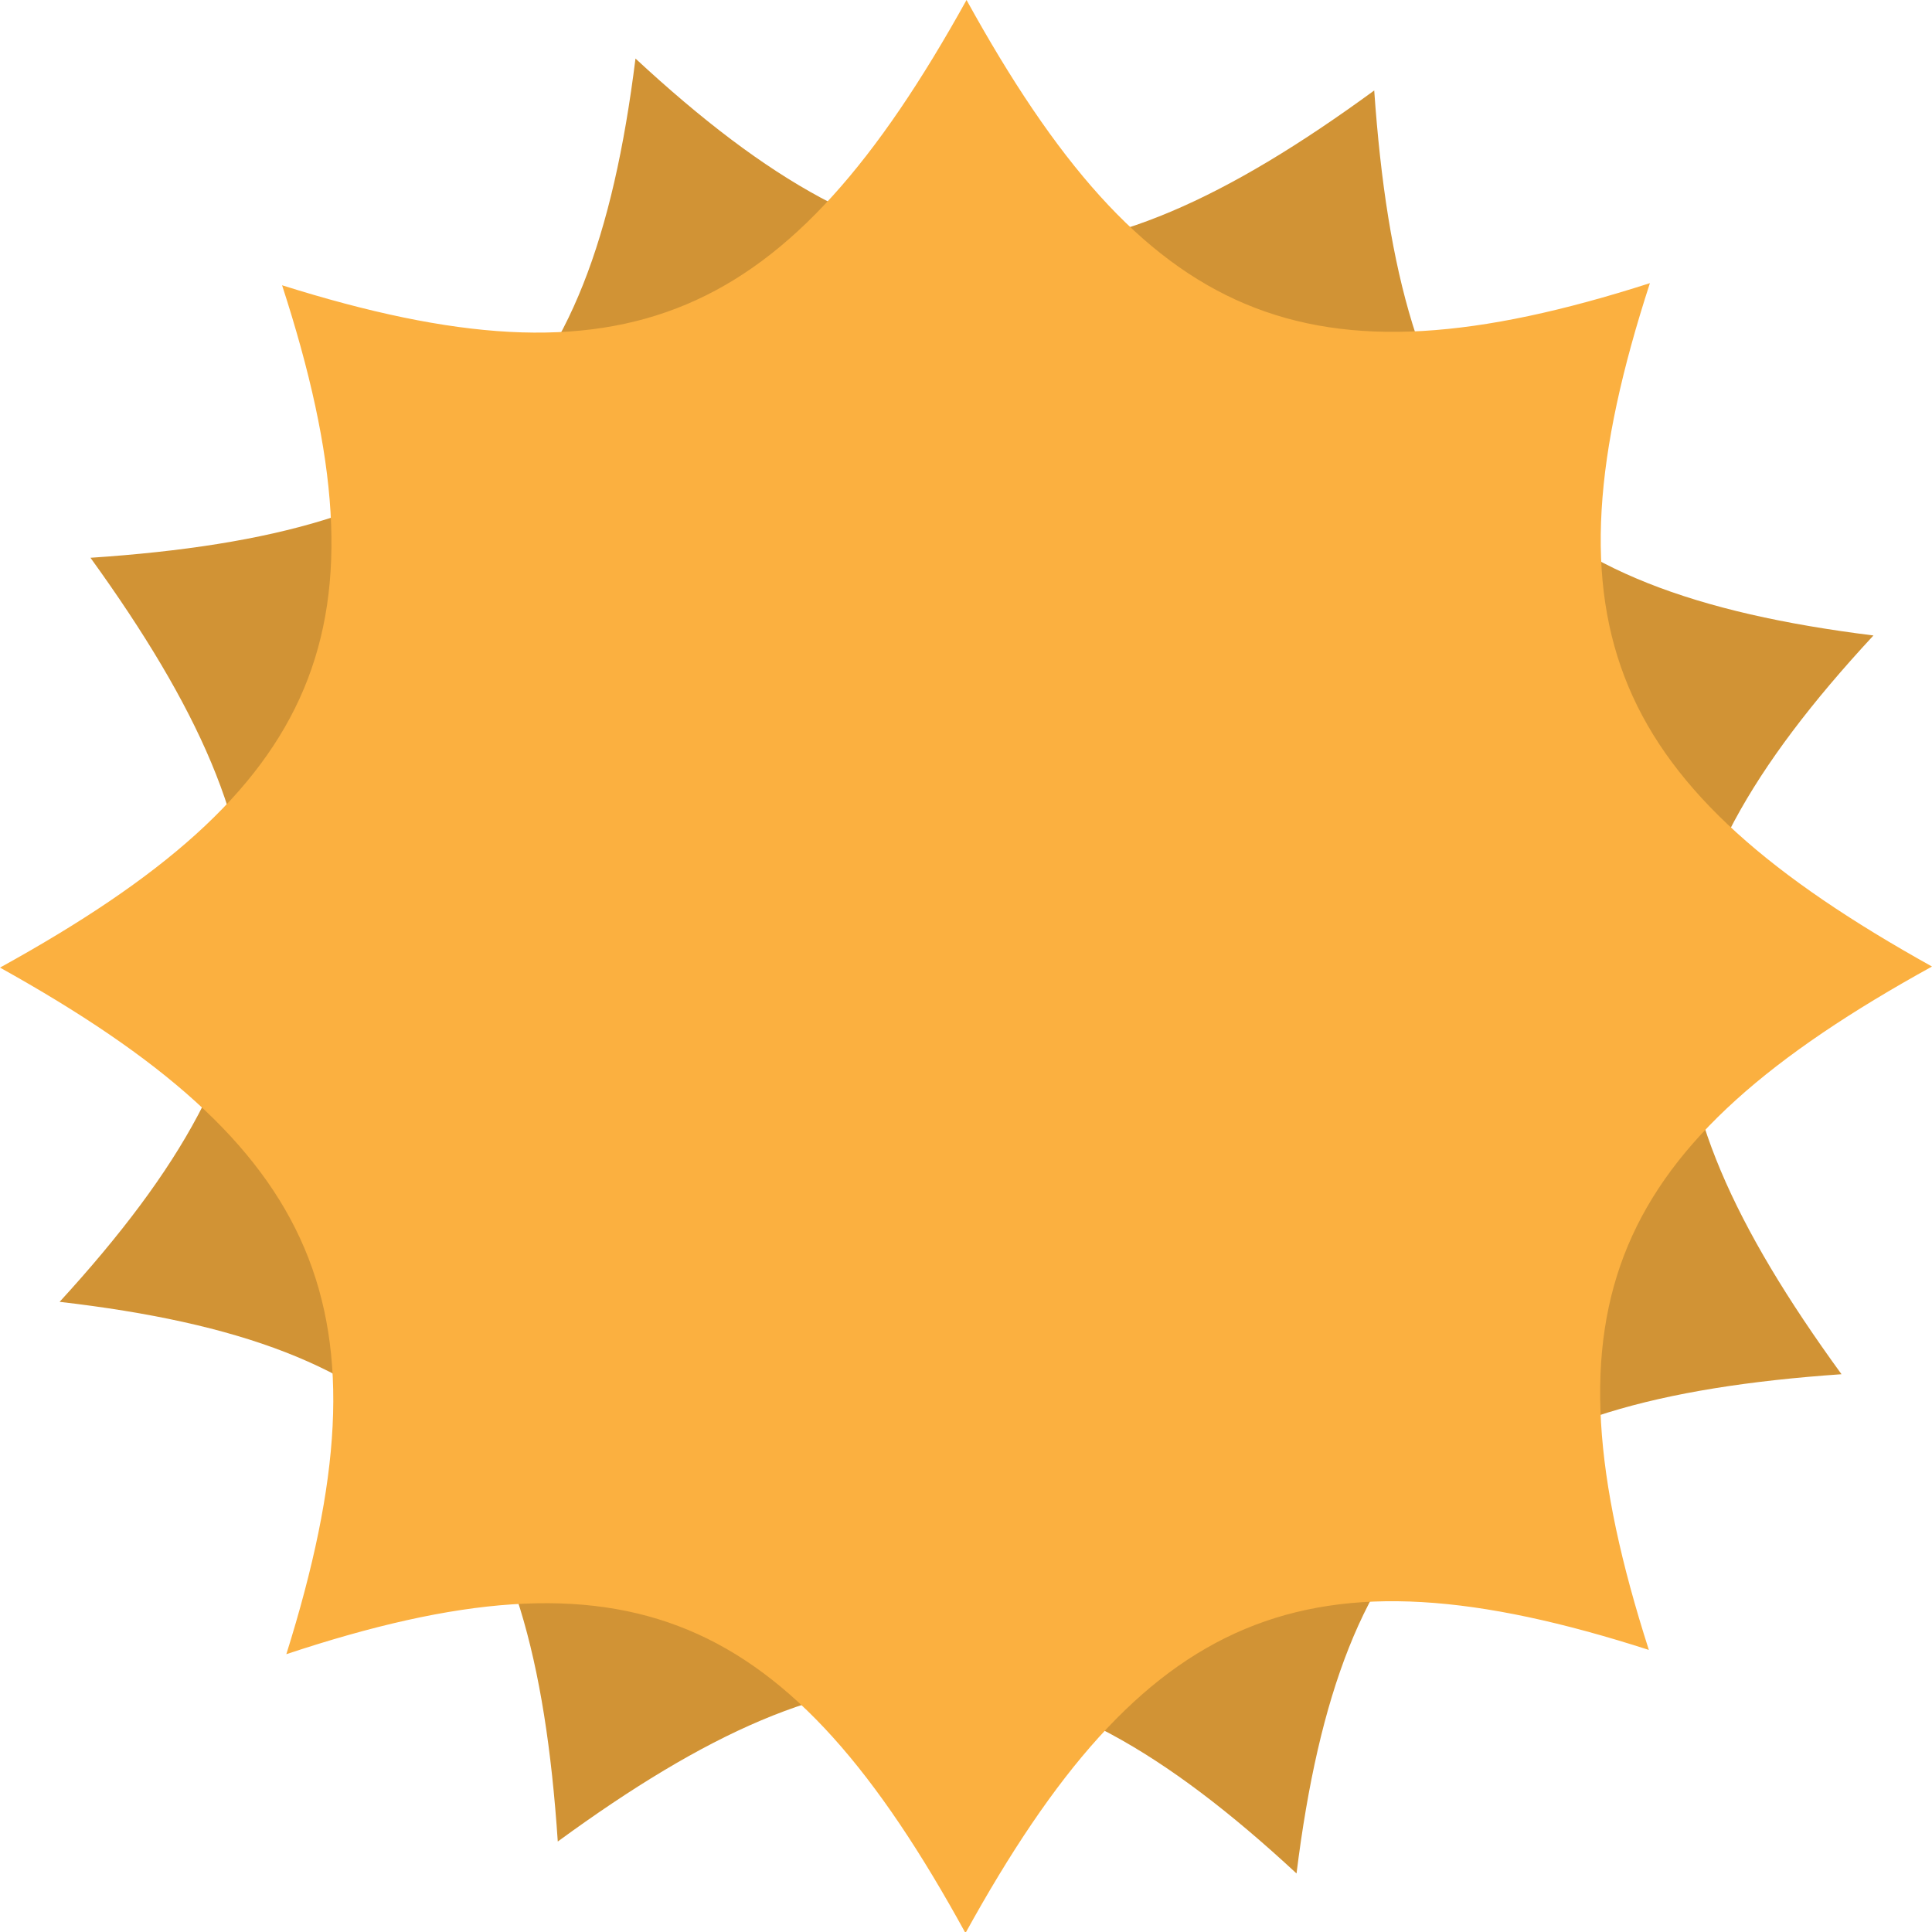
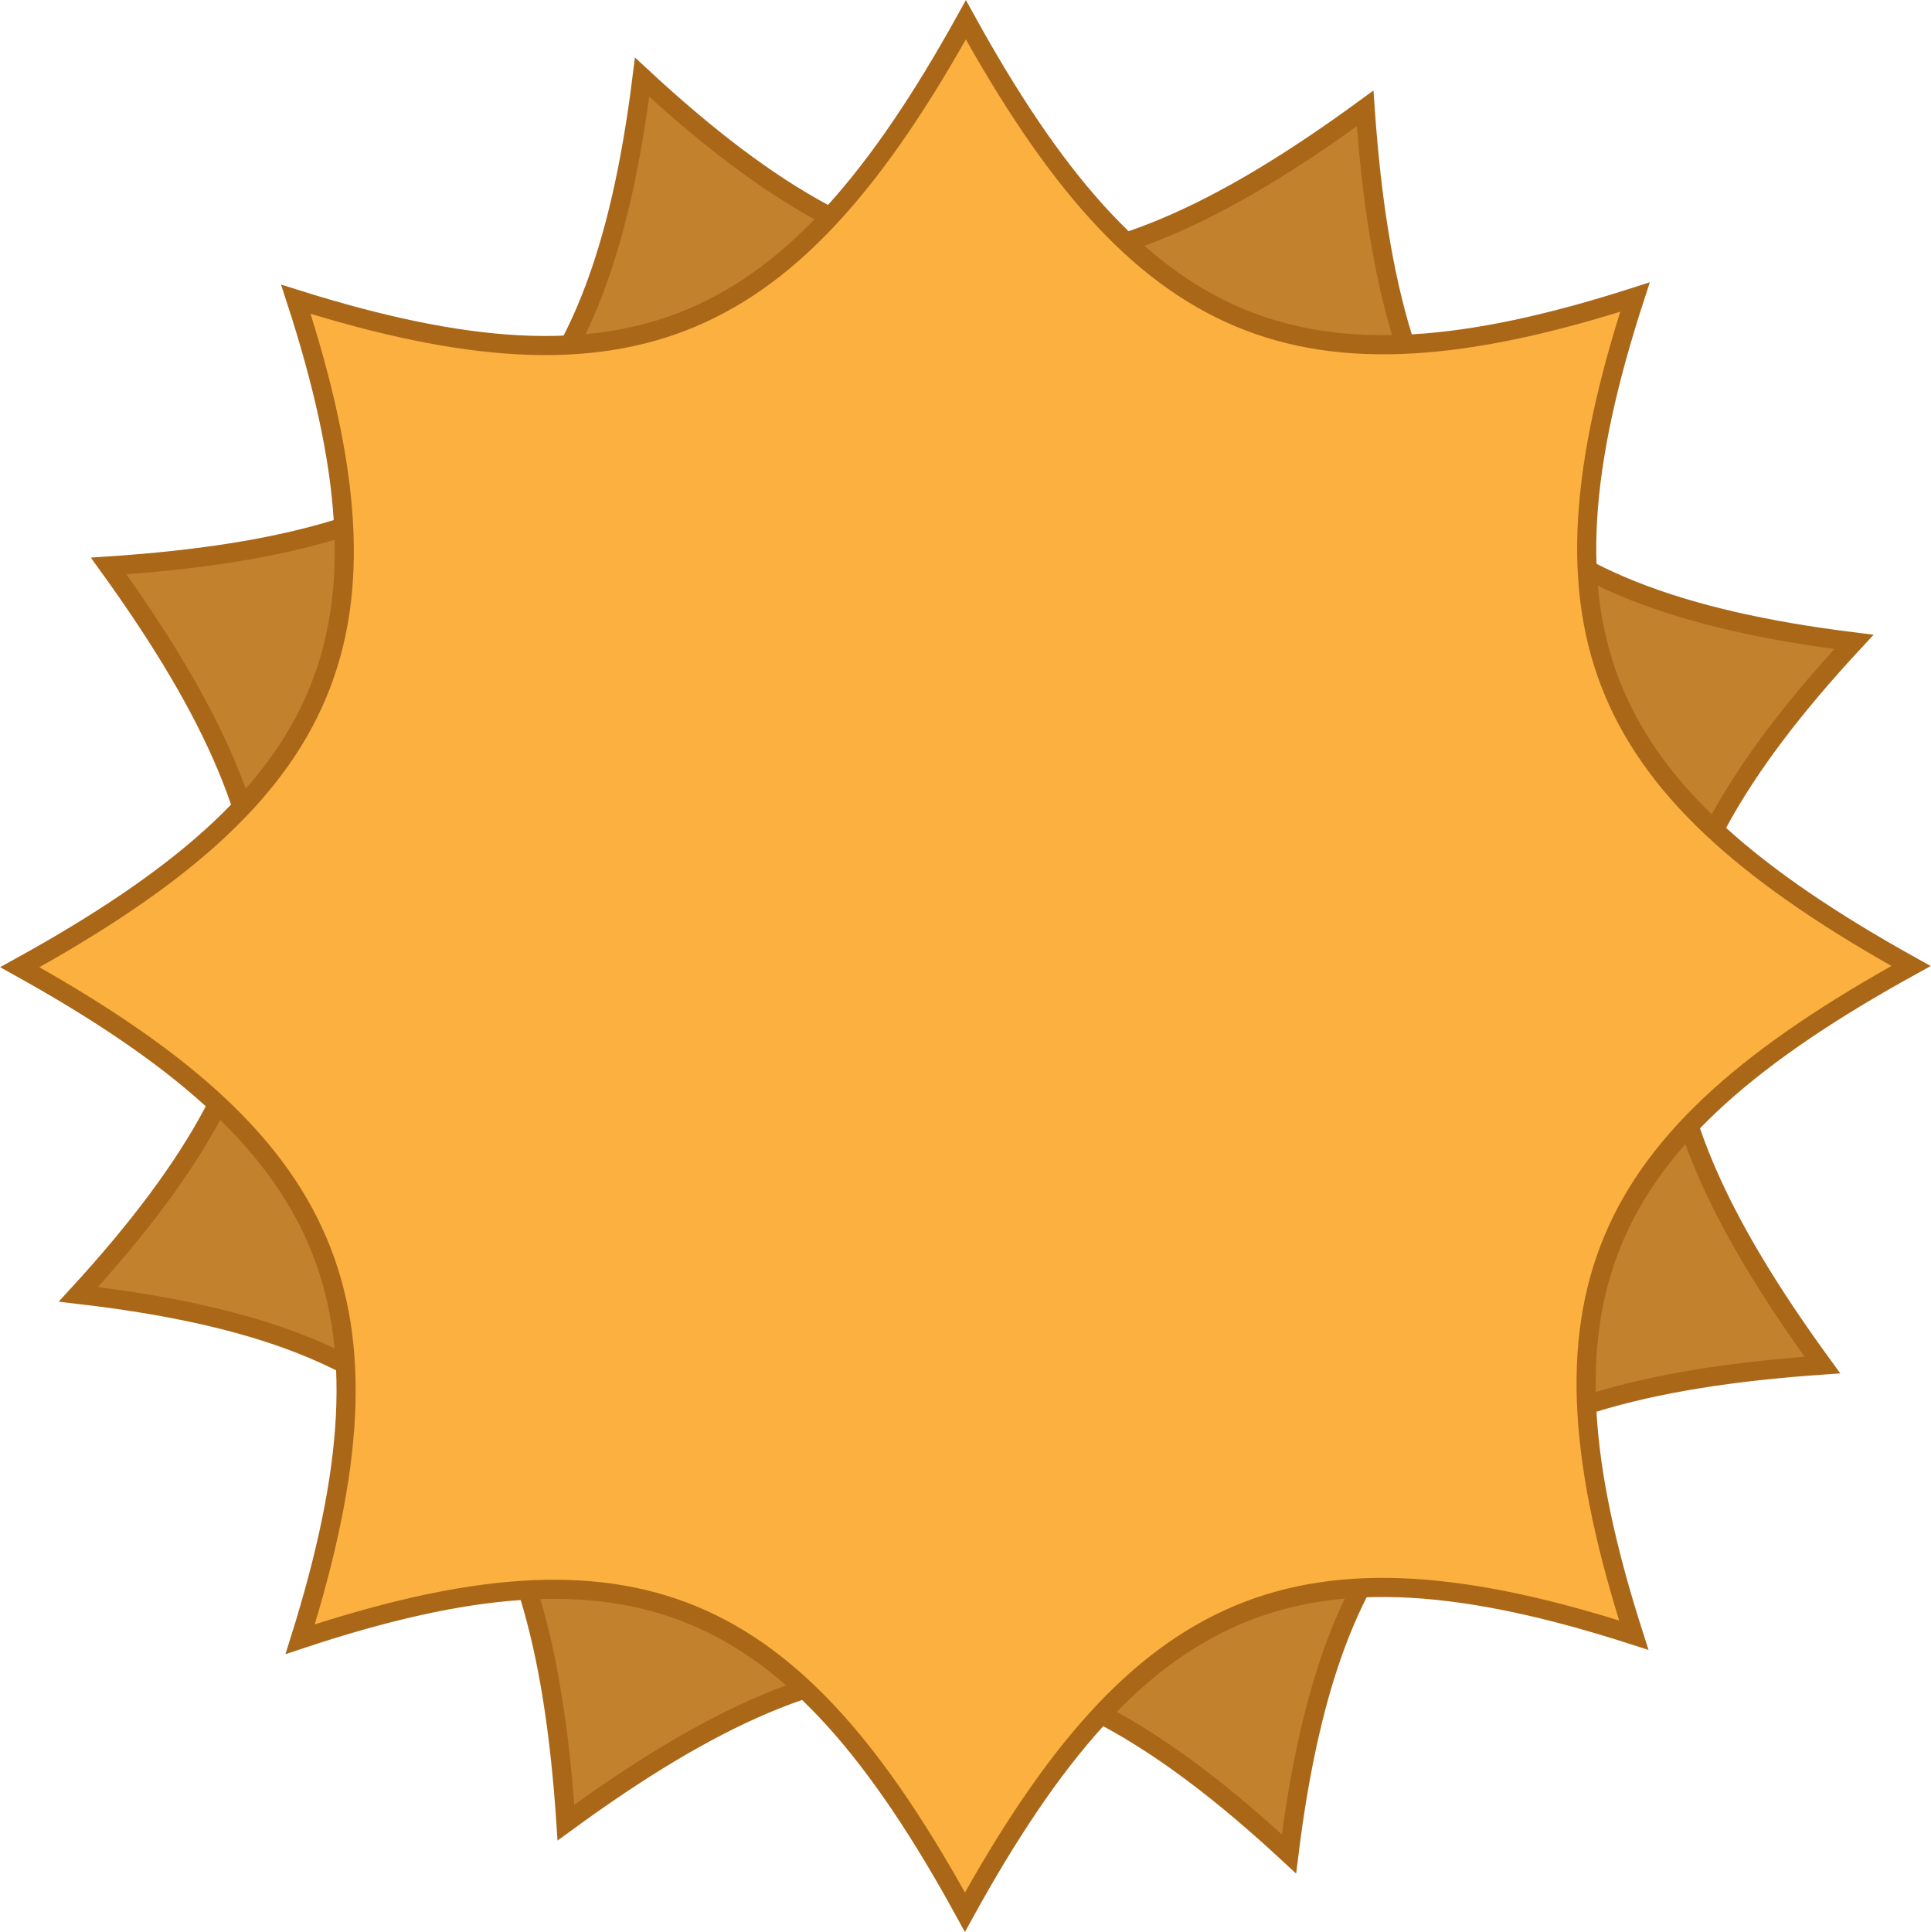
- <svg xmlns="http://www.w3.org/2000/svg" version="1.1" id="Layer_1" x="0px" y="0px" viewBox="0 0 181.5 181.5" style="enable-background:new 0 0 181.5 181.5;" xml:space="preserve">
-   <style type="text/css">
- 	.st0{fill:#D19335;}
- 	.st1{fill:#FBB040;}
- </style>
+ <svg xmlns="http://www.w3.org/2000/svg" version="1.1" id="Layer_1" x="0px" y="0px" viewBox="207.7 -8.3 808.5 809" enable-background="new 207.7 -8.3 808.5 809" xml:space="preserve">
  <g>
-     <path class="st0" d="M173,129.1c-34.5,2.4-47,13.2-51.2,46.9c-24.9-23.1-41.5-23.4-69.4-3c-2.3-34.4-13.1-46.8-46.8-50.7   c23-25.1,23.2-41.8,2.9-69.9c34.5-2.3,47-13.2,51.2-46.9c24.9,23.1,41.5,23.4,69.4,3c2.4,34.5,13.2,47,46.9,51.2   C152.9,84.6,152.7,101.2,173,129.1z" />
-     <path class="st1" d="M181.5,90.8c-30.3,16.7-37,31.8-26.6,64.2c-32.3-10.4-47.5-3.7-64.2,26.6c-16.6-30.3-31.6-36.9-63.8-26.2   c10.2-32.5,3.3-47.7-26.9-64.5c30.3-16.7,37-31.8,26.5-64.1C58.9,37,74,30.3,90.8,0c16.7,30.3,31.8,37,64.2,26.6   C144.5,58.9,151.3,74,181.5,90.8z" />
+     <path fill="#C1812D" stroke="#AA6718" stroke-width="8" stroke-miterlimit="10" d="M970.9,563.3C820.4,573.8,765.8,620.9,747.5,768   c-108.7-100.8-181.1-102.1-302.8-13.1c-10-150.1-57.2-204.2-204.2-221.2c100.4-109.5,101.2-182.4,12.7-305   c150.5-10,205.1-57.6,223.4-204.7c108.7,100.8,181.1,102.1,302.8,13.1c10.5,150.5,57.6,205.1,204.7,223.4   C883.2,369.2,882.3,441.6,970.9,563.3z" />
+     <path fill="#FBB040" stroke="#AA6718" stroke-width="8" stroke-miterlimit="10" d="M1008,396.2C875.8,469.1,846.5,535,891.9,676.4   C751,631,684.7,660.2,611.8,792.4c-72.4-132.2-137.9-161-278.4-114.3C377.9,536.3,347.8,470,216,396.7   c132.2-72.9,161.5-138.8,115.6-279.7C473,161.5,538.9,132.2,612.2,0C685.1,132.2,751,161.5,892.4,116.1   C846.5,257,876.2,322.9,1008,396.2z" />
  </g>
-   <g>
- </g>
-   <g>
- </g>
-   <g>
- </g>
-   <g>
- </g>
-   <g>
- </g>
-   <g>
- </g>
</svg>
